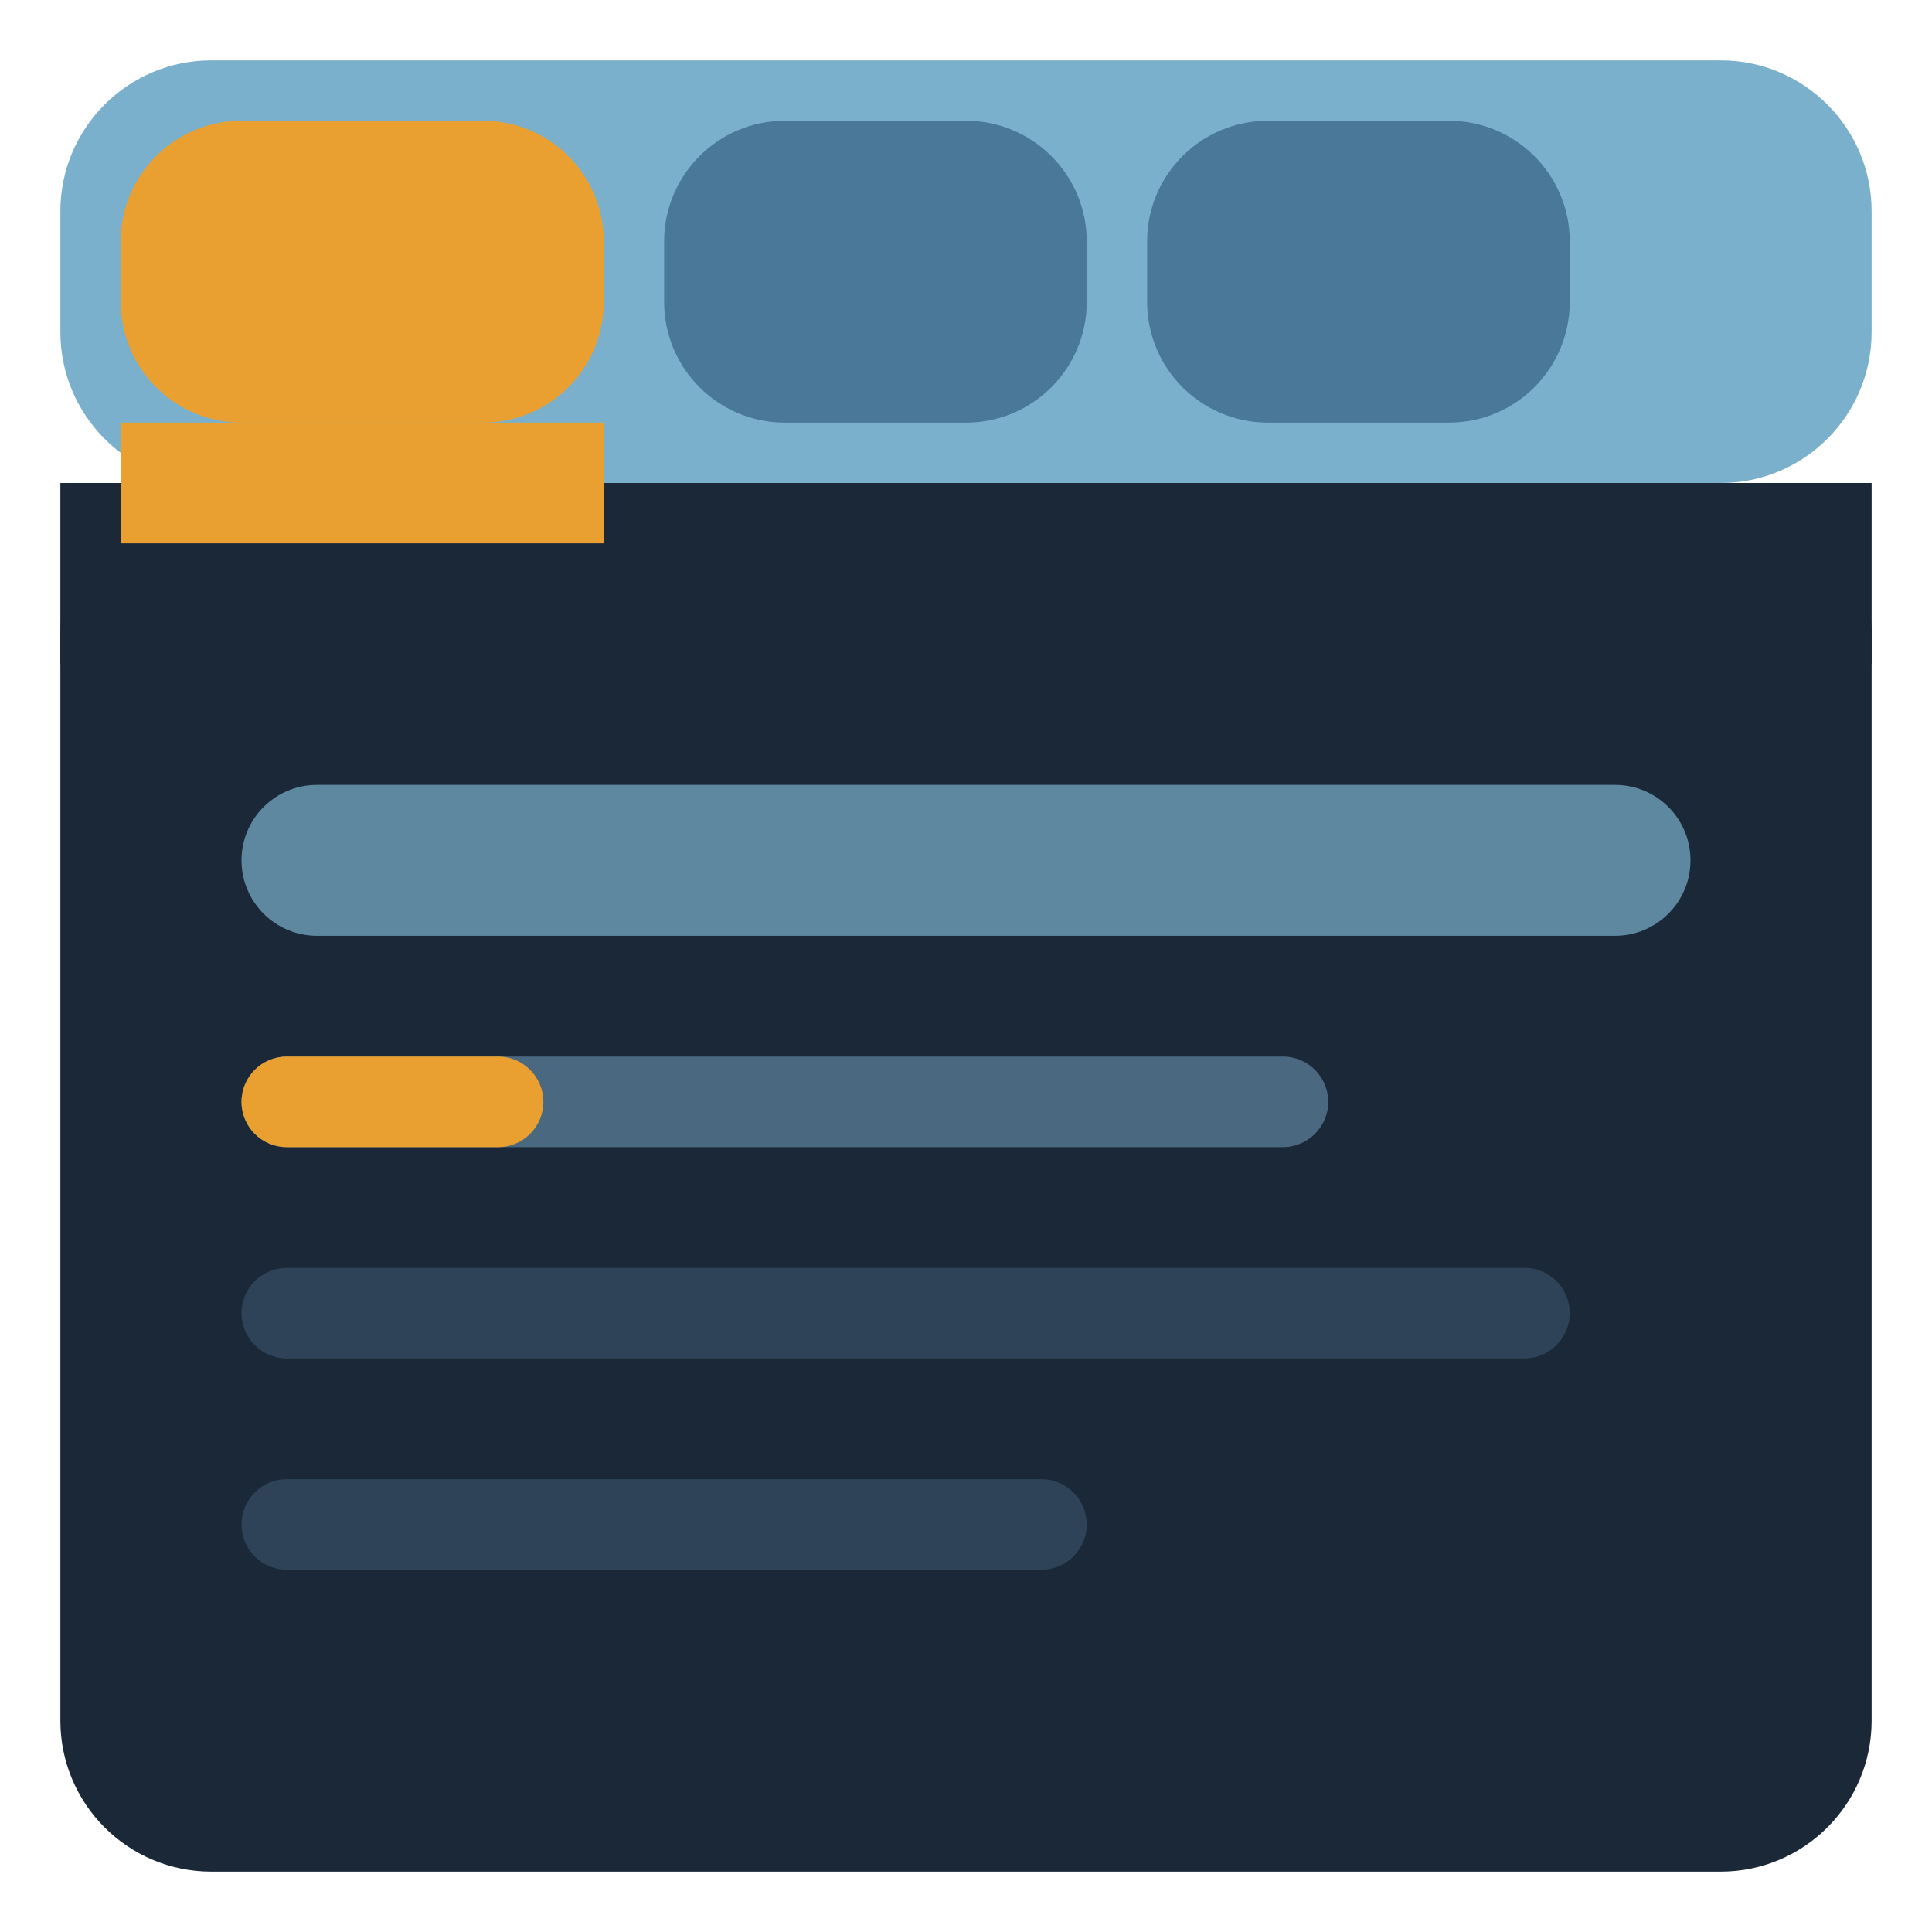
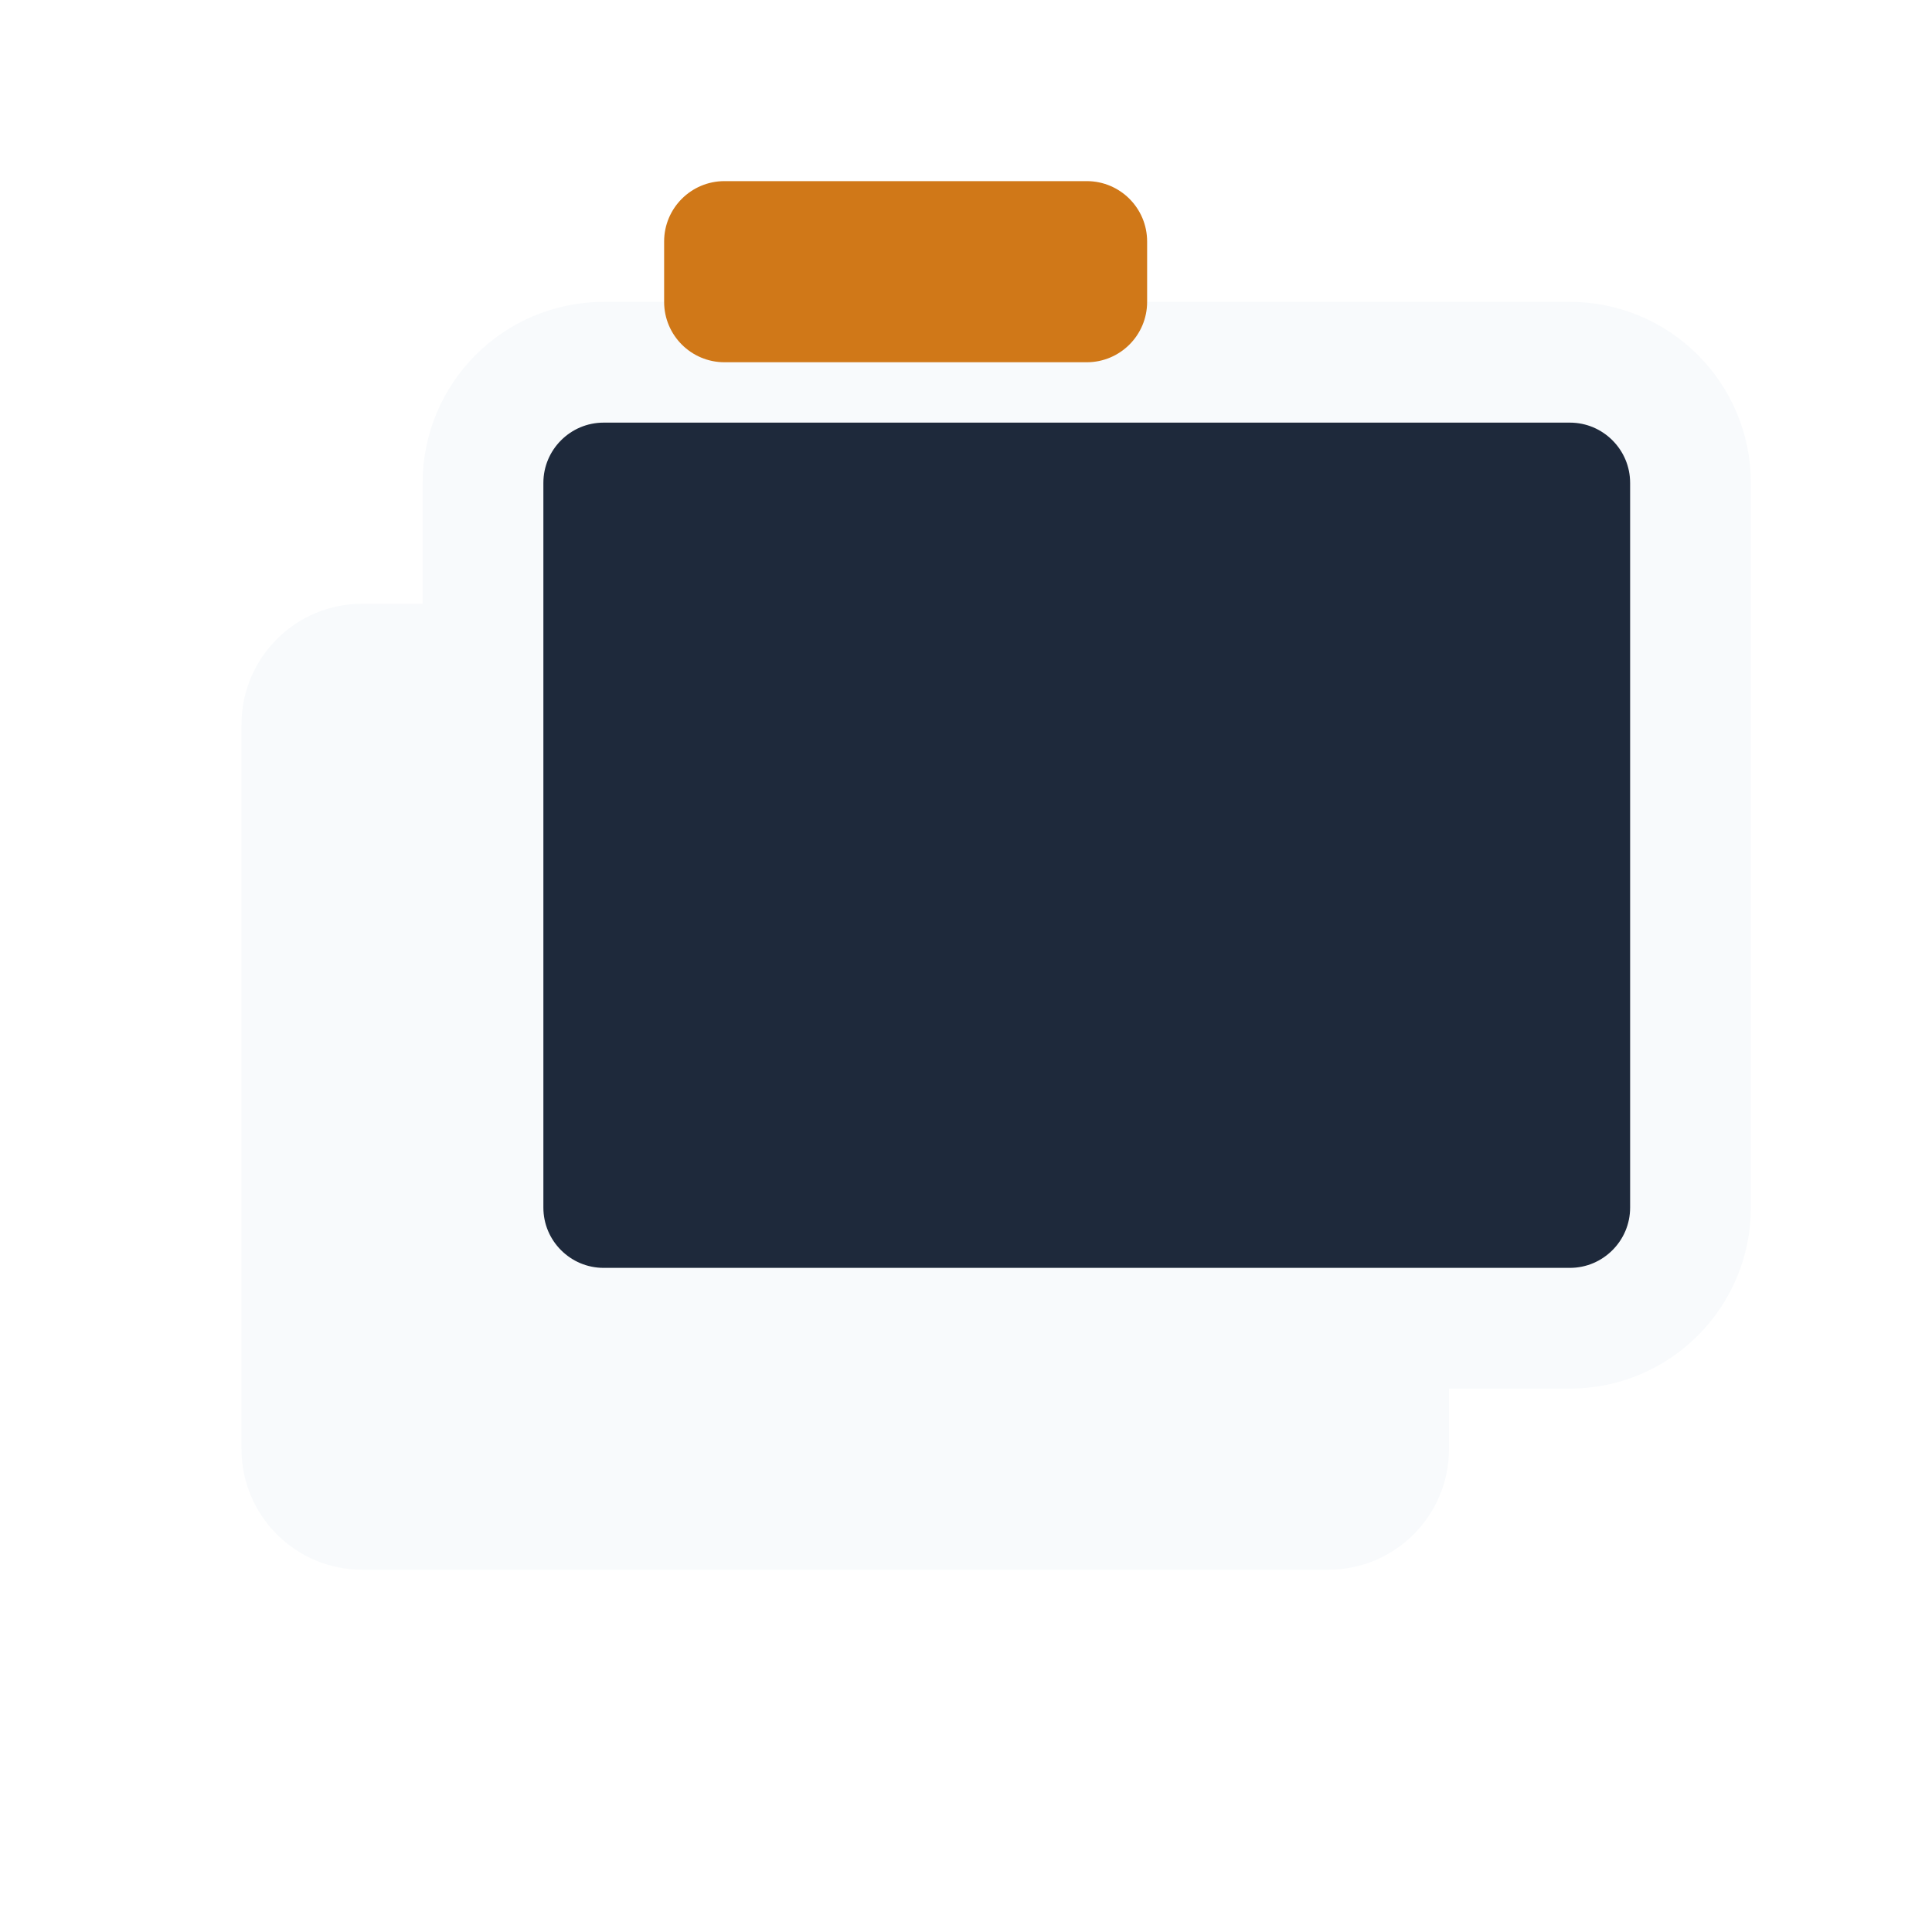
<svg xmlns="http://www.w3.org/2000/svg" viewBox="0 0 64 64">
-   <rect x="2" y="2" width="60" height="14" rx="5" fill="#7AB0CC" />
-   <rect x="4" y="4" width="16" height="10" rx="4" fill="#EAA030" />
-   <rect x="22" y="4" width="14" height="10" rx="4" fill="#4A7898" />
-   <rect x="38" y="4" width="14" height="10" rx="4" fill="#4A7898" />
-   <rect x="2" y="16" width="60" height="46" rx="5" fill="#1A2838" />
-   <rect x="2" y="16" width="60" height="6" fill="#1A2838" />
-   <rect x="4" y="14" width="16" height="4" rx="0" fill="#EAA030" />
-   <rect x="8" y="26" width="48" height="5" rx="2.5" fill="#7AB0CC" opacity="0.7" />
-   <rect x="8" y="35" width="36" height="3" rx="1.5" fill="#4A6880" />
-   <rect x="8" y="42" width="44" height="3" rx="1.5" fill="#2E4258" />
-   <rect x="8" y="49" width="28" height="3" rx="1.5" fill="#2E4258" />
-   <rect x="8" y="35" width="10" height="3" rx="1.5" fill="#EAA030" />
+   <rect x="8" y="20" width="40" height="32" rx="4" fill="#F8FAFC" />
+   <rect x="16" y="12" width="40" height="32" rx="4" fill="#1E293B" stroke="#F8FAFC" stroke-width="4" />
+   <rect x="22" y="6" width="16" height="6" rx="2" fill="#D07818" />
</svg>
